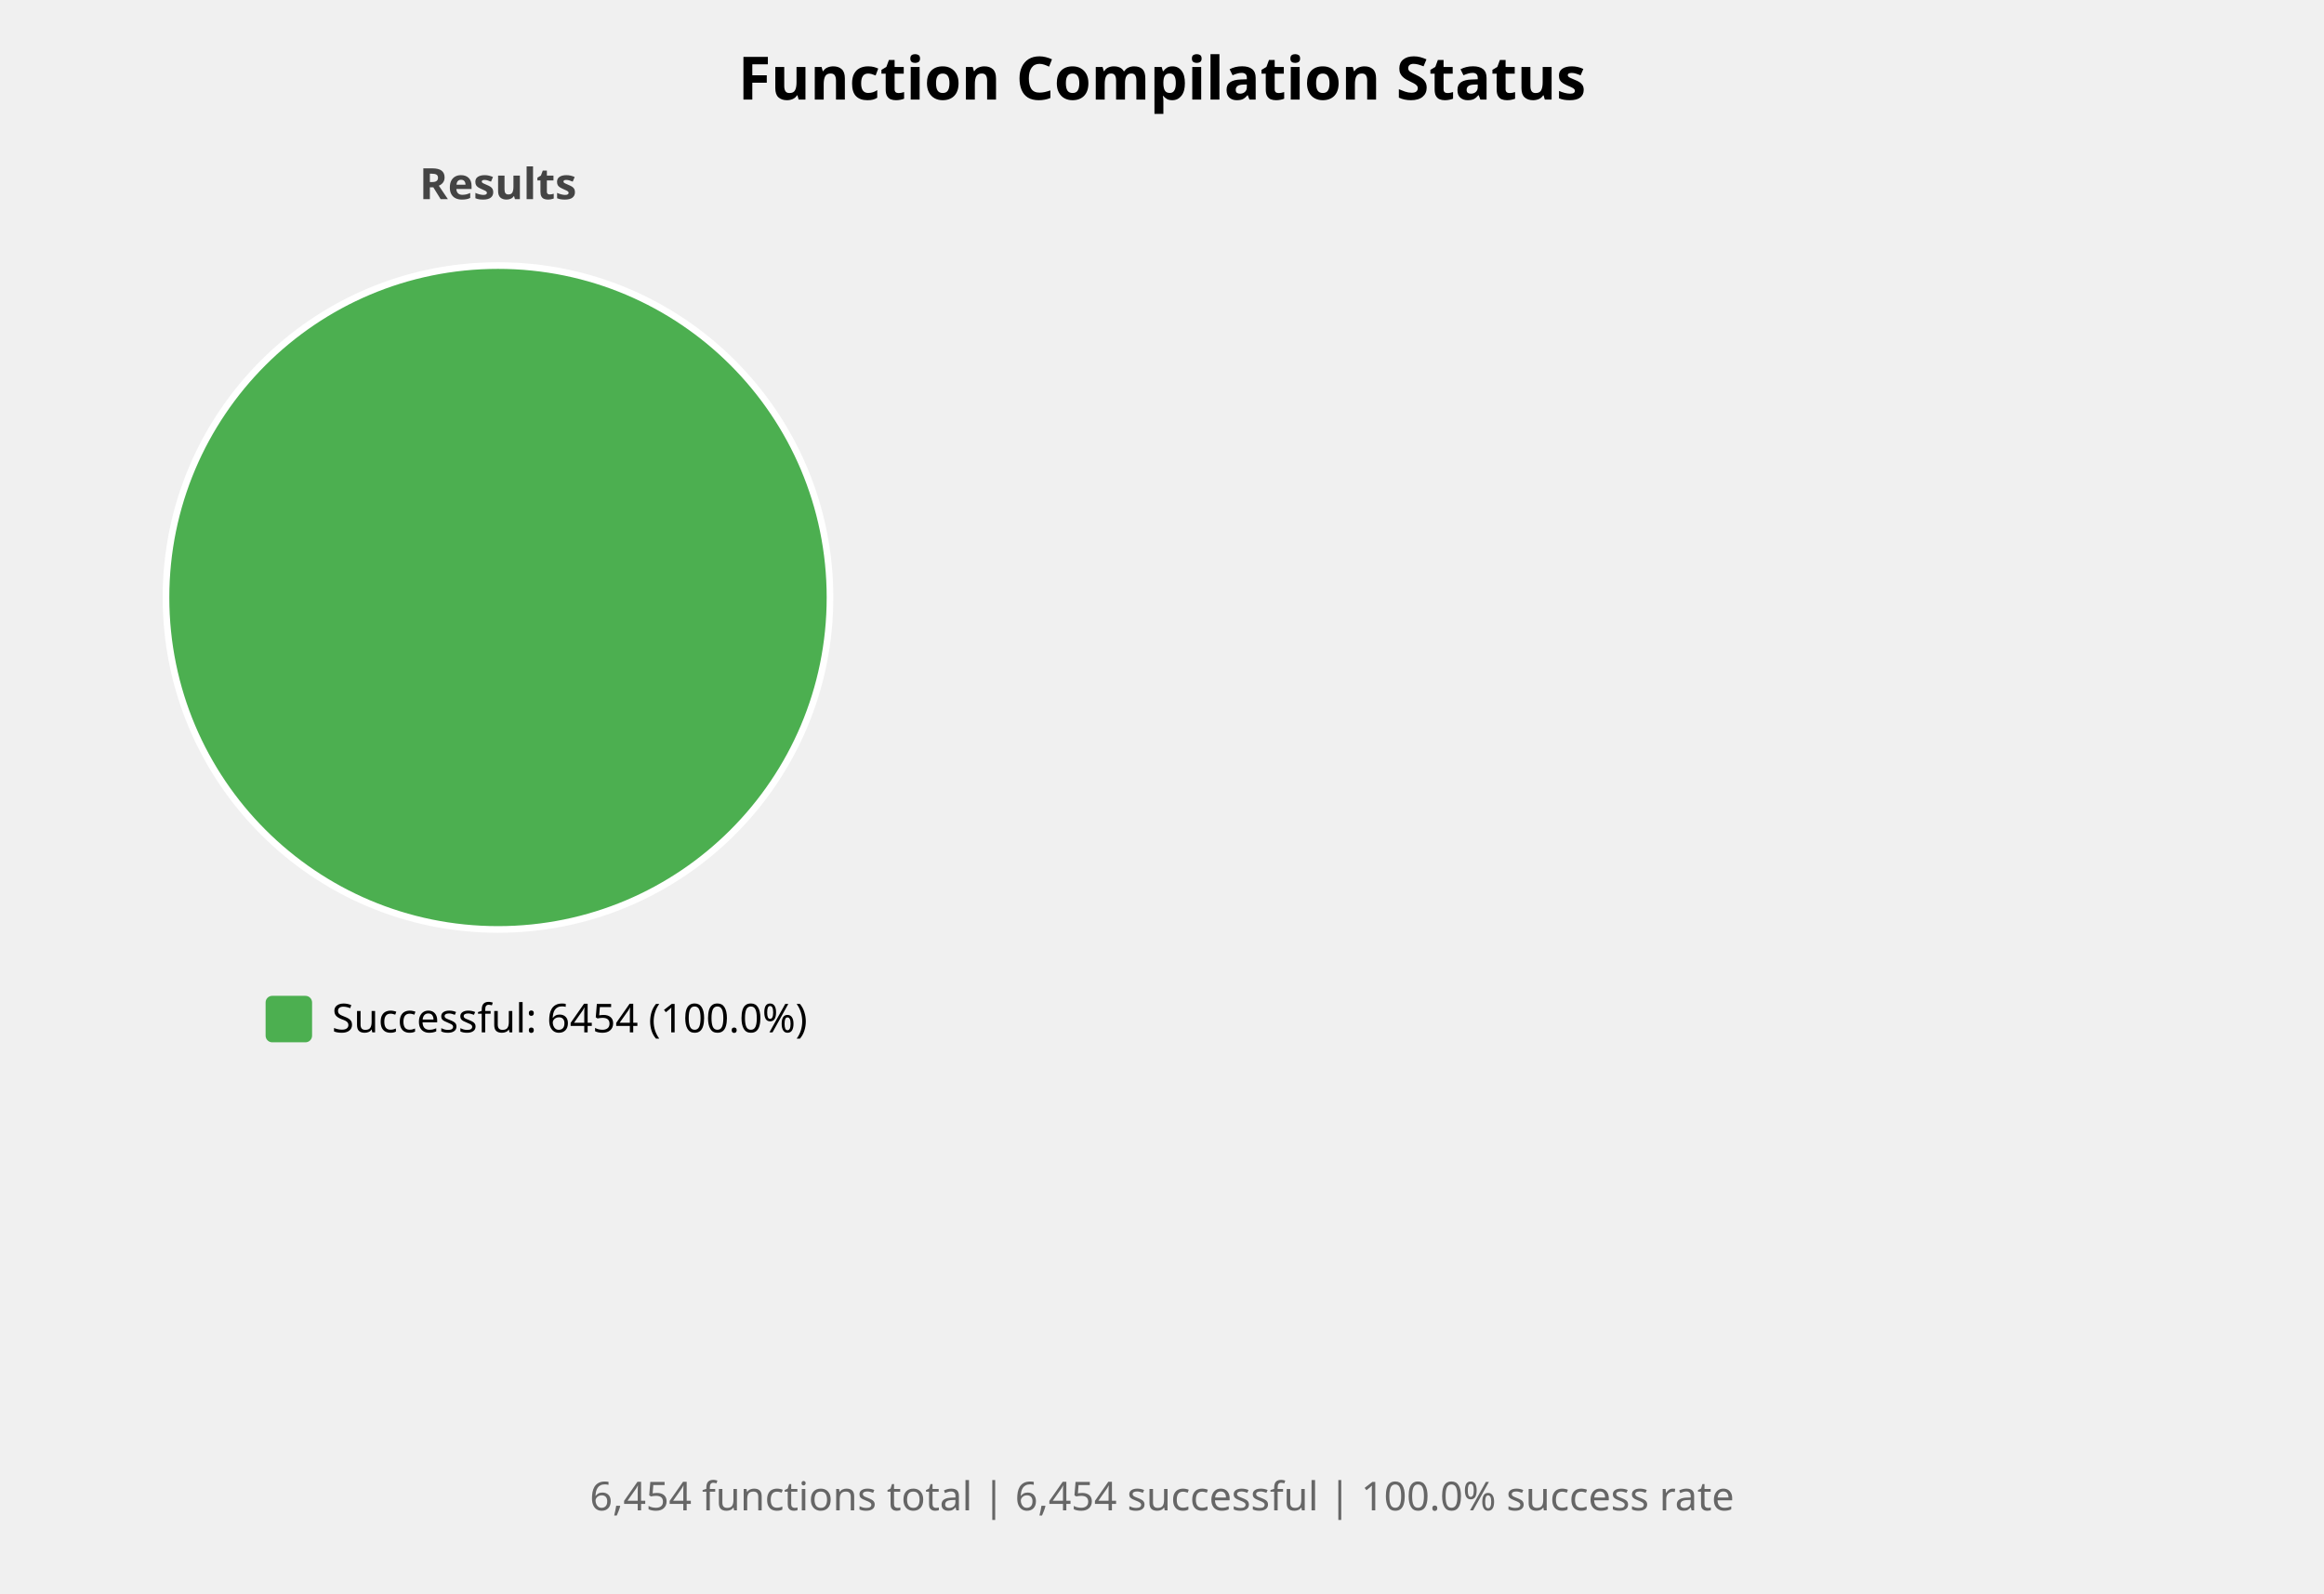
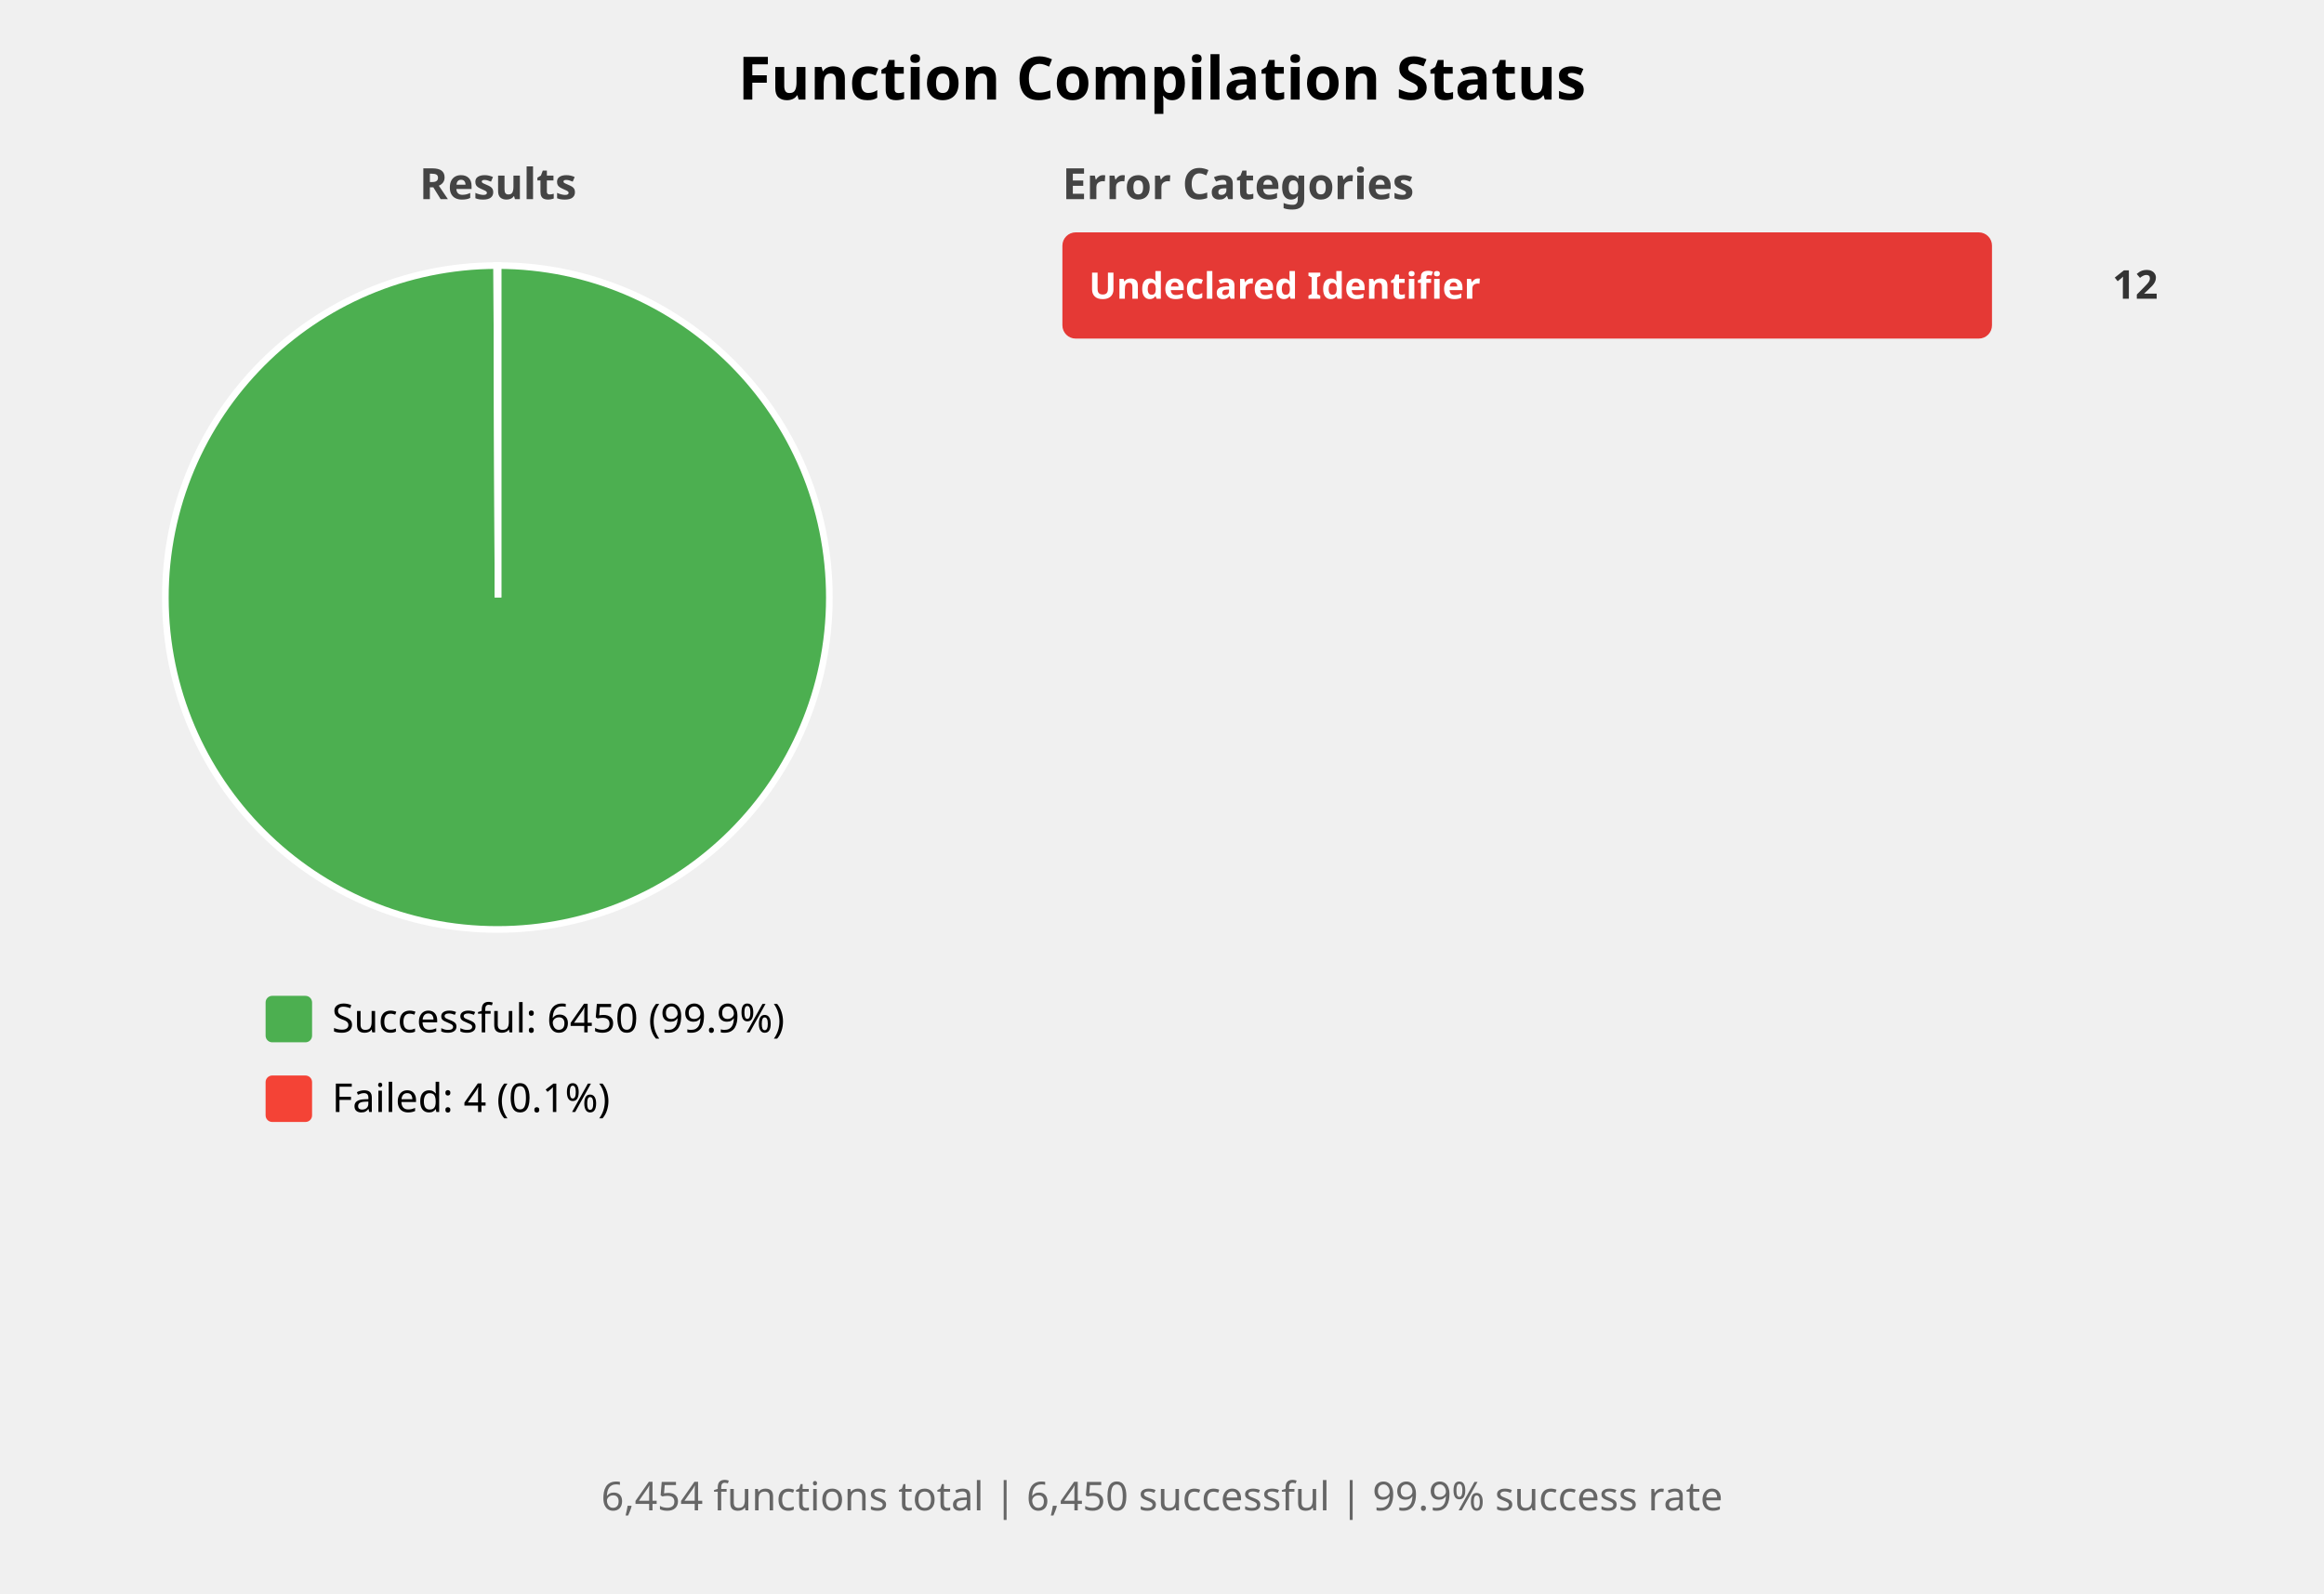
<svg xmlns="http://www.w3.org/2000/svg" width="700" height="480" viewBox="0 0 700 480">
  <style>
    .title { font: bold 18px sans-serif; }
    .subtitle { font: bold 13px sans-serif; fill: #444; }
    .label { font: 12px sans-serif; }
    .bar-label { font: bold 11px sans-serif; fill: white; }
    .bar-label-dark { font: bold 11px sans-serif; fill: #333; }
    .count { font: bold 12px sans-serif; fill: #333; }
    .summary { font: 12px sans-serif; fill: #666; }
  </style>
  <rect width="100%%" height="100%%" fill="white" />
  <text x="350" y="30" class="title" text-anchor="middle">Function Compilation Status</text>
  <text x="150" y="60" class="subtitle" text-anchor="middle">Results</text>
-   <circle cx="150" cy="180" r="100" fill="#4CAF50" stroke="white" stroke-width="2" />
+   <path d="M 150,180 L 150.00,80.00 A 100,100 0 1,1 149.61,80.00 Z" fill="#4CAF50" stroke="white" stroke-width="2" />
+   <path d="M 150,180 L 149.61,80.00 A 100,100 0 0,1 150.00,80.00 Z" fill="#F44336" stroke="white" stroke-width="2" />
  <rect x="80" y="300" width="14" height="14" fill="#4CAF50" rx="2" />
-   <text x="100" y="311" class="label">Successful: 6454 (100.0%)</text>
+   <text x="100" y="311" class="label">Successful: 6450 (99.9%)</text>
+   <rect x="80" y="324" width="14" height="14" fill="#F44336" rx="2" />
+   <text x="100" y="335" class="label">Failed: 4 (0.1%)</text>
+   <text x="320" y="60" class="subtitle">Error Categories</text>
+   <rect x="320" y="70" width="280" height="32" fill="#EEEEEE" rx="4" />
+   <rect x="320" y="70" width="280" height="32" fill="#E53935" rx="4" />
+   <text x="328" y="90" class="bar-label">Undeclared Identifier</text>
+   <text x="650" y="90" class="count" text-anchor="end">12</text>
  <text x="350" y="455" class="summary" text-anchor="middle">
-     6,454 functions total | 6,454 successful | 100.0% success rate
+     6,454 functions total | 6,450 successful | 99.9% success rate
  </text>
</svg>
